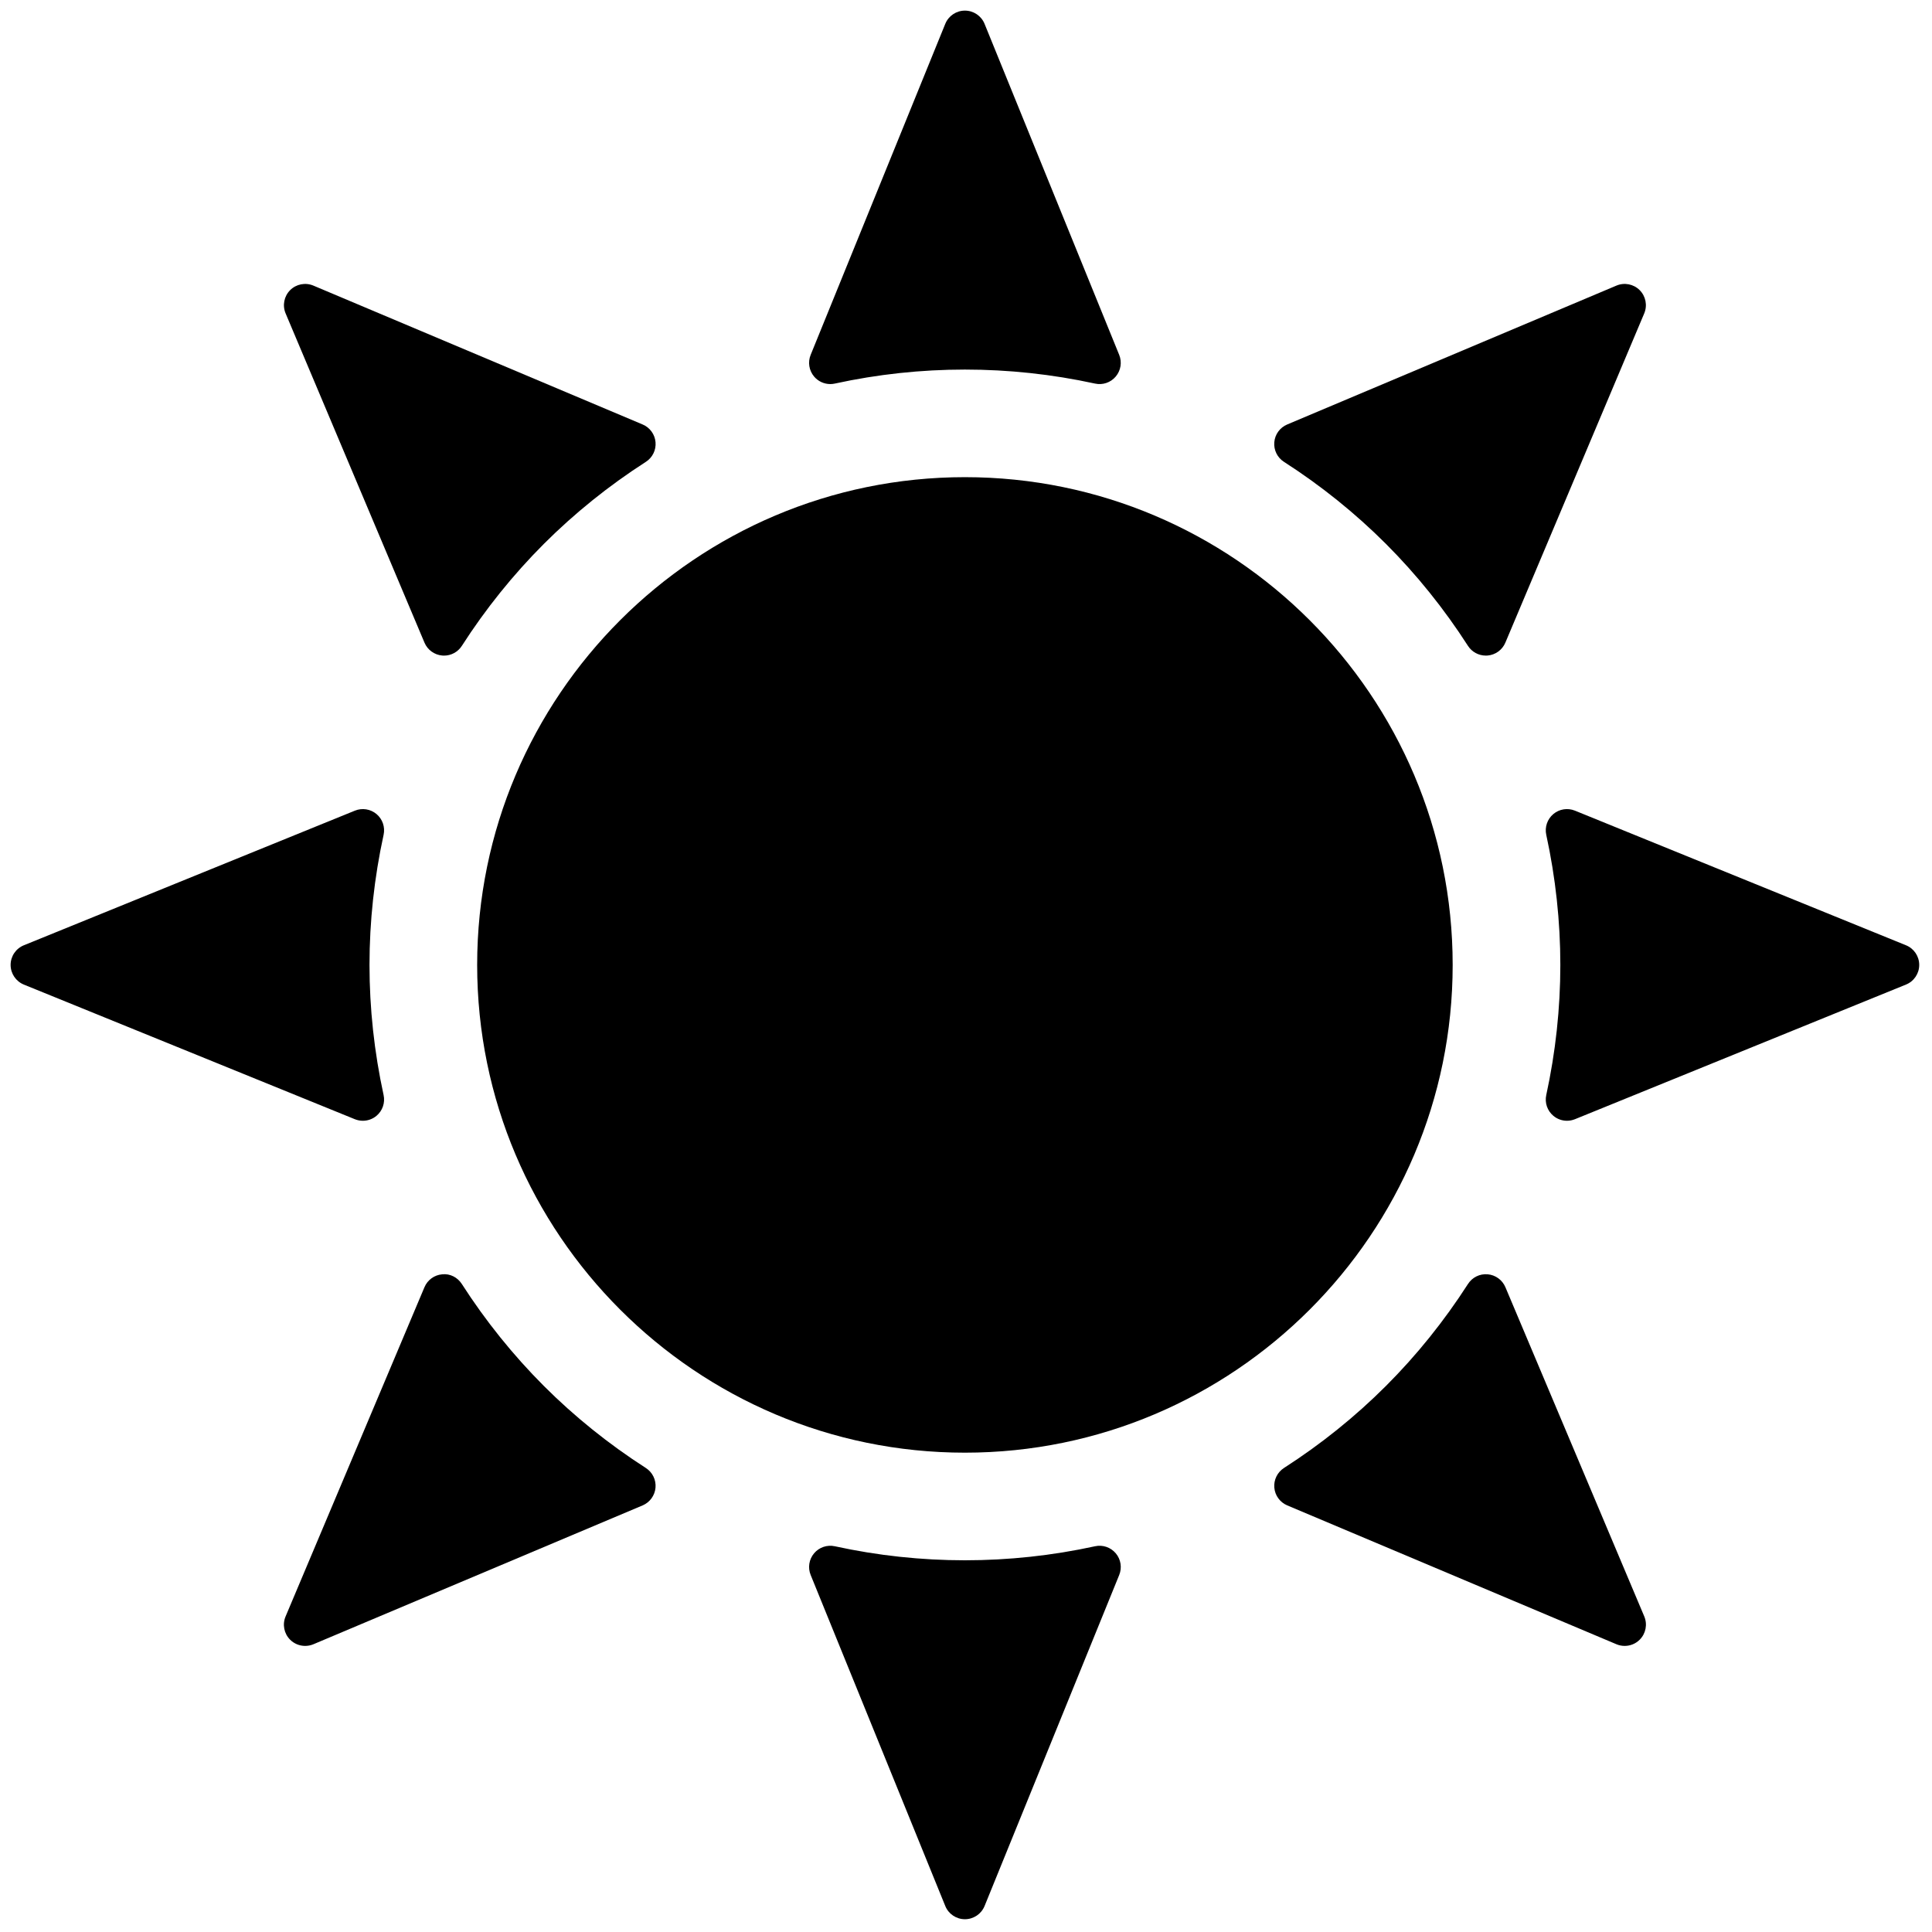
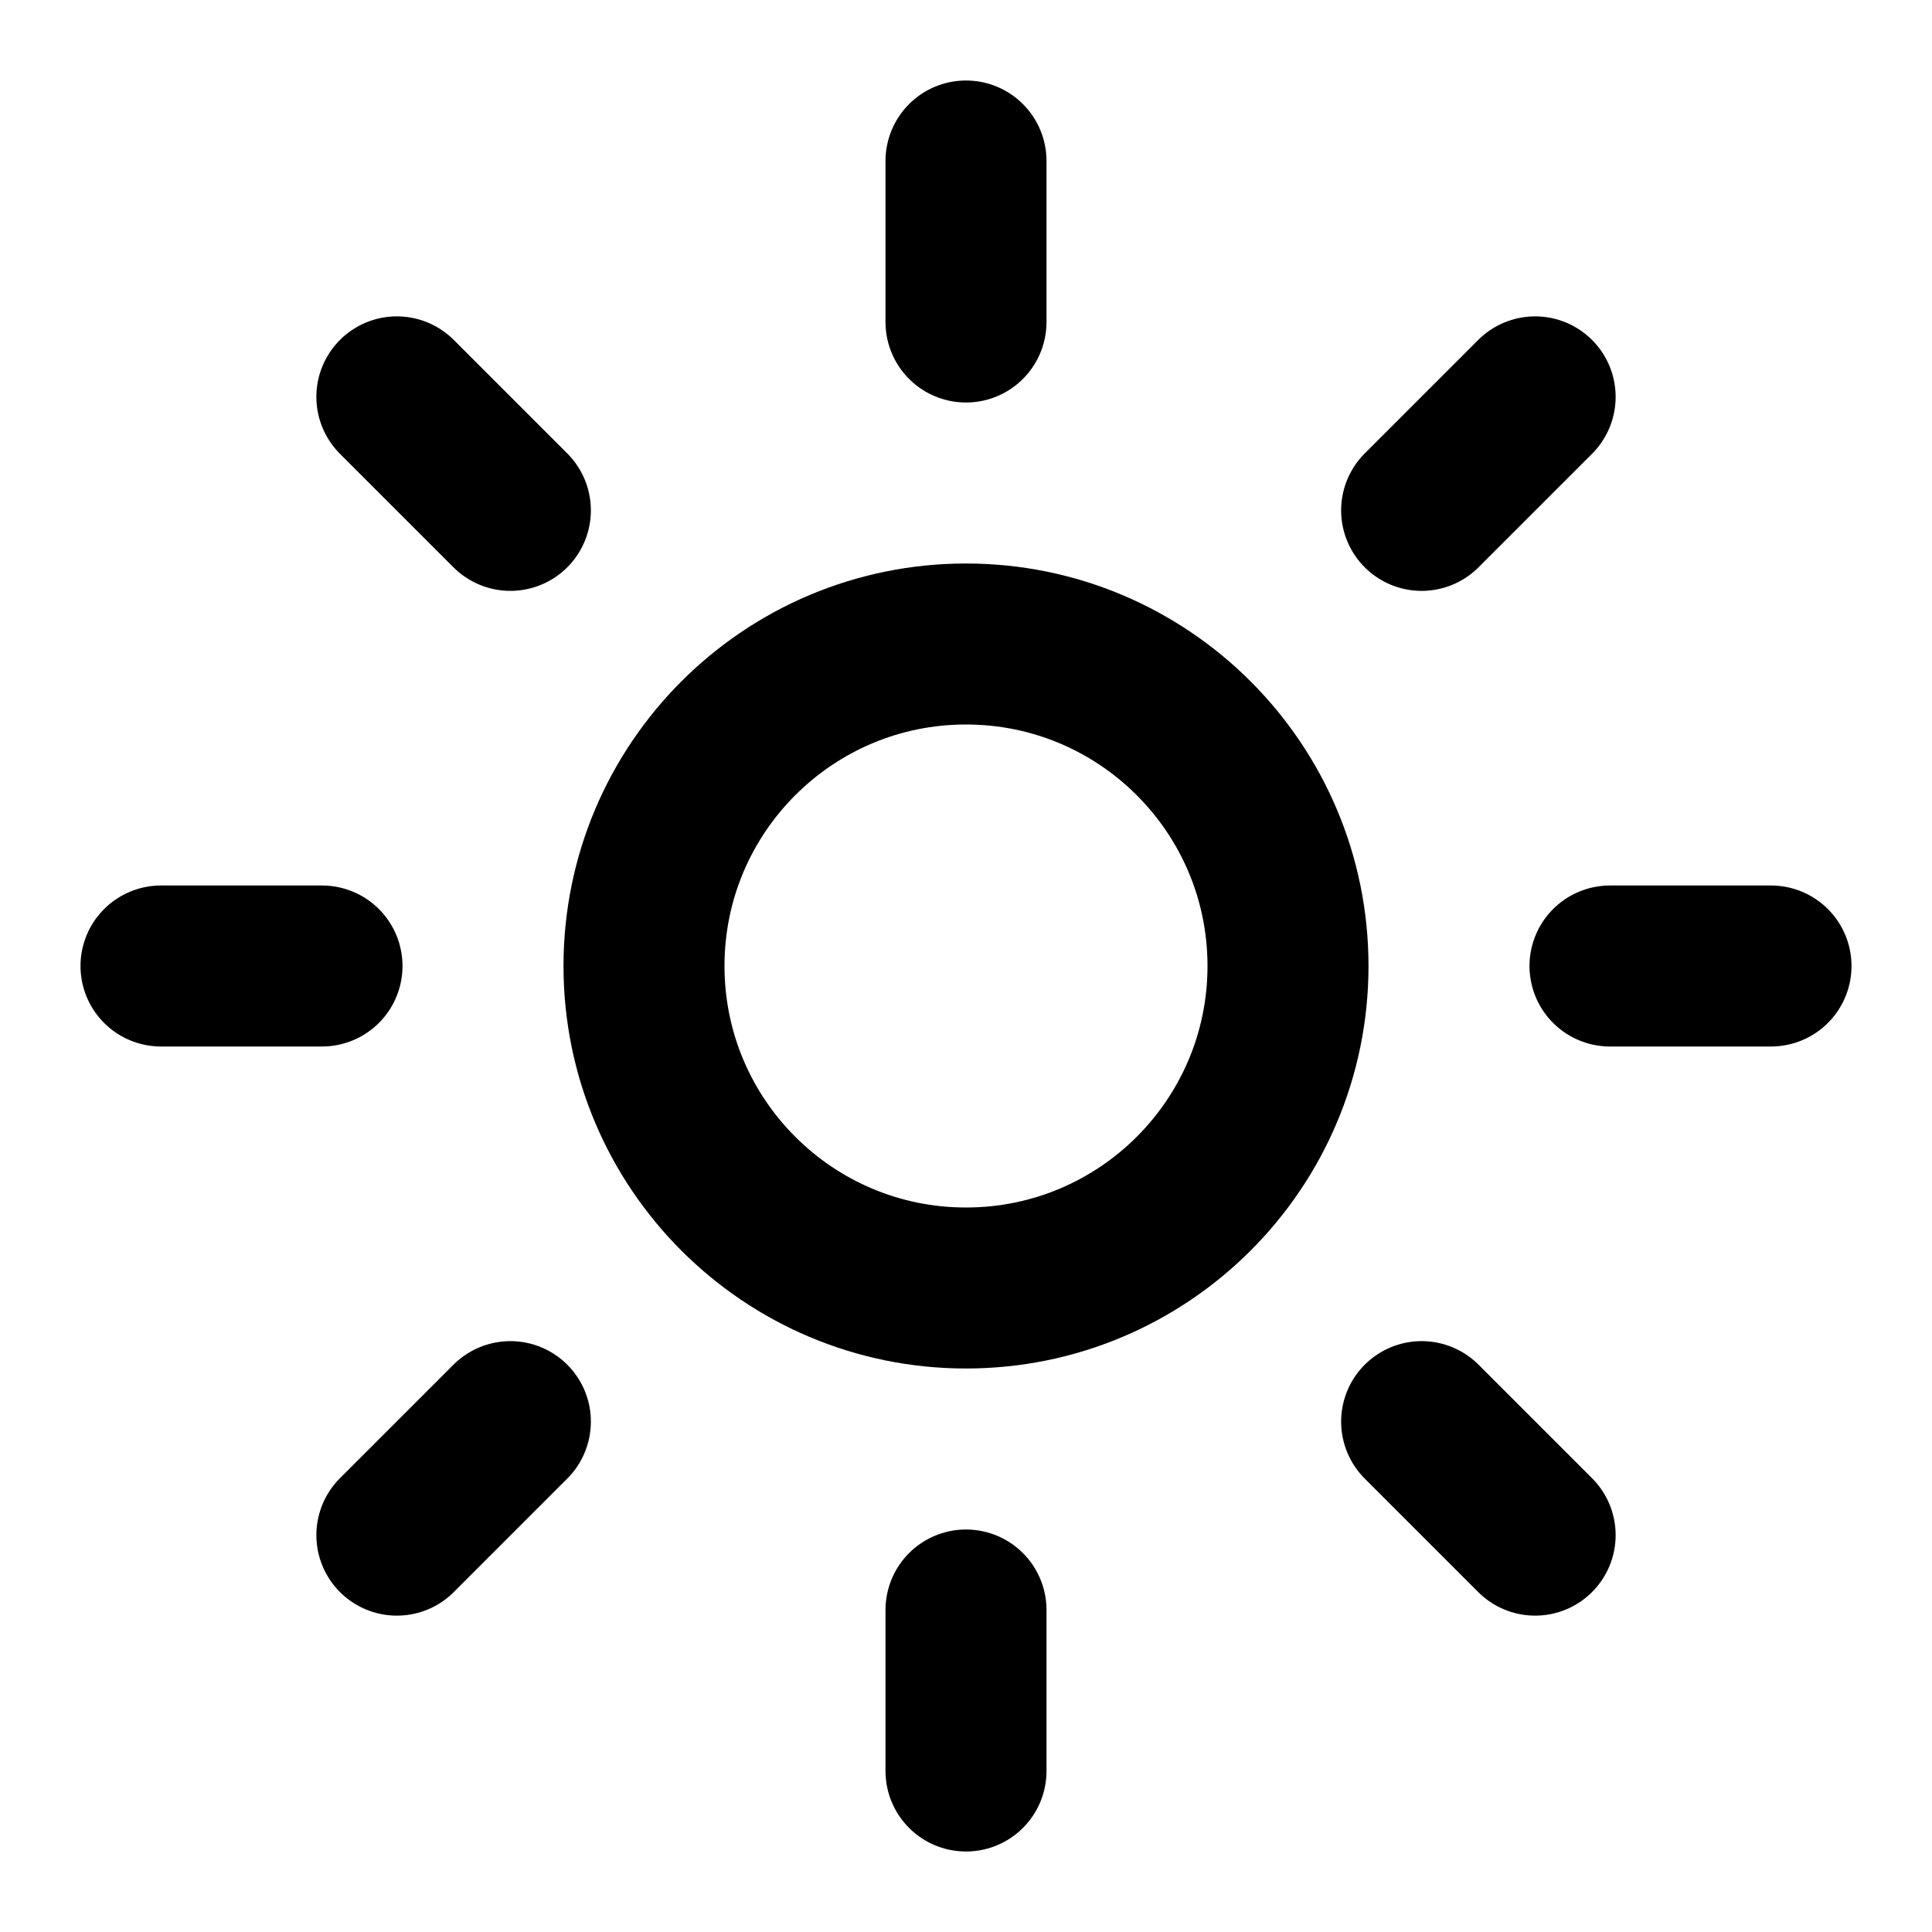
- <svg xmlns="http://www.w3.org/2000/svg" version="1.1" width="256" height="256" viewBox="0 0 256 256" xml:space="preserve">
-   <g style="stroke: none; stroke-width: 0; stroke-dasharray: none; stroke-linecap: butt; stroke-linejoin: miter; stroke-miterlimit: 10; fill: none; fill-rule: nonzero; opacity: 1;" transform="translate(1.406593 1.406593) scale(2.81 2.81)">
-     <path d="M 45 68 c -12.682 0 -23 -10.317 -23 -23 c 0 -12.682 10.318 -23 23 -23 c 12.683 0 23 10.318 23 23 C 68 57.683 57.683 68 45 68 z" style="stroke: none; stroke-width: 1; stroke-dasharray: none; stroke-linecap: butt; stroke-linejoin: miter; stroke-miterlimit: 10; fill: rgb(0,0,0); fill-rule: nonzero; opacity: 1;" transform=" matrix(1 0 0 1 0 0) " stroke-linecap="round" />
-     <path d="M 38.652 17.61 c -0.292 0 -0.573 -0.127 -0.765 -0.356 c -0.239 -0.284 -0.301 -0.677 -0.161 -1.021 l 6.348 -15.61 C 44.227 0.247 44.593 0 45 0 s 0.773 0.247 0.926 0.623 l 6.349 15.61 c 0.14 0.344 0.077 0.737 -0.162 1.021 c -0.238 0.284 -0.616 0.414 -0.978 0.333 c -4.045 -0.881 -8.228 -0.881 -12.271 0 C 38.794 17.603 38.723 17.61 38.652 17.61 z" style="stroke: none; stroke-width: 1; stroke-dasharray: none; stroke-linecap: butt; stroke-linejoin: miter; stroke-miterlimit: 10; fill: rgb(0,0,0); fill-rule: nonzero; opacity: 1;" transform=" matrix(1 0 0 1 0 0) " stroke-linecap="round" />
-     <path d="M 45 90 c -0.407 0 -0.773 -0.246 -0.926 -0.623 l -6.348 -15.61 c -0.14 -0.344 -0.078 -0.737 0.161 -1.021 c 0.239 -0.284 0.615 -0.412 0.978 -0.333 c 4.043 0.882 8.226 0.882 12.271 0 c 0.363 -0.08 0.74 0.05 0.978 0.333 c 0.239 0.283 0.302 0.677 0.162 1.021 l -6.349 15.61 C 45.773 89.754 45.407 90 45 90 z" style="stroke: none; stroke-width: 1; stroke-dasharray: none; stroke-linecap: butt; stroke-linejoin: miter; stroke-miterlimit: 10; fill: rgb(0,0,0); fill-rule: nonzero; opacity: 1;" transform=" matrix(1 0 0 1 0 0) " stroke-linecap="round" />
-     <path d="M 16.61 52.349 c -0.127 0 -0.255 -0.024 -0.377 -0.073 l -15.61 -6.349 C 0.247 45.773 0 45.407 0 45 s 0.247 -0.773 0.624 -0.926 l 15.61 -6.348 c 0.343 -0.14 0.737 -0.078 1.021 0.161 c 0.284 0.239 0.412 0.616 0.333 0.978 c -0.441 2.021 -0.665 4.086 -0.665 6.135 c 0 2.049 0.224 4.113 0.665 6.136 c 0.079 0.362 -0.049 0.739 -0.333 0.978 C 17.071 52.269 16.842 52.349 16.61 52.349 z" style="stroke: none; stroke-width: 1; stroke-dasharray: none; stroke-linecap: butt; stroke-linejoin: miter; stroke-miterlimit: 10; fill: rgb(0,0,0); fill-rule: nonzero; opacity: 1;" transform=" matrix(1 0 0 1 0 0) " stroke-linecap="round" />
-     <path d="M 73.39 52.349 c -0.231 0 -0.461 -0.08 -0.644 -0.235 c -0.284 -0.238 -0.412 -0.615 -0.333 -0.978 c 0.44 -2.022 0.664 -4.087 0.664 -6.136 c 0 -2.049 -0.224 -4.114 -0.664 -6.135 c -0.079 -0.362 0.049 -0.739 0.333 -0.978 c 0.283 -0.239 0.676 -0.301 1.021 -0.161 l 15.61 6.348 C 89.754 44.227 90 44.593 90 45 s -0.246 0.773 -0.623 0.926 l -15.61 6.349 C 73.645 52.324 73.517 52.349 73.39 52.349 z" style="stroke: none; stroke-width: 1; stroke-dasharray: none; stroke-linecap: butt; stroke-linejoin: miter; stroke-miterlimit: 10; fill: rgb(0,0,0); fill-rule: nonzero; opacity: 1;" transform=" matrix(1 0 0 1 0 0) " stroke-linecap="round" />
-     <path d="M 20.437 30.415 c -0.028 0 -0.057 -0.001 -0.085 -0.004 c -0.37 -0.032 -0.692 -0.266 -0.836 -0.607 l -6.549 -15.527 c -0.158 -0.375 -0.073 -0.808 0.214 -1.096 c 0.288 -0.288 0.722 -0.371 1.096 -0.214 l 15.527 6.549 c 0.342 0.144 0.576 0.466 0.607 0.835 c 0.032 0.37 -0.144 0.727 -0.456 0.927 c -1.743 1.119 -3.36 2.42 -4.809 3.868 c -1.448 1.449 -2.75 3.066 -3.868 4.809 C 21.093 30.243 20.775 30.415 20.437 30.415 z" style="stroke: none; stroke-width: 1; stroke-dasharray: none; stroke-linecap: butt; stroke-linejoin: miter; stroke-miterlimit: 10; fill: rgb(0,0,0); fill-rule: nonzero; opacity: 1;" transform=" matrix(1 0 0 1 0 0) " stroke-linecap="round" />
-     <path d="M 76.112 77.112 c -0.131 0 -0.263 -0.025 -0.389 -0.078 l -15.526 -6.549 c -0.342 -0.145 -0.576 -0.467 -0.607 -0.836 c -0.032 -0.37 0.144 -0.727 0.456 -0.928 c 1.745 -1.121 3.363 -2.423 4.808 -3.868 l 0 0 c 1.445 -1.444 2.747 -3.063 3.868 -4.808 c 0.201 -0.312 0.553 -0.489 0.928 -0.456 c 0.369 0.031 0.691 0.266 0.836 0.607 l 6.549 15.526 c 0.157 0.375 0.073 0.809 -0.215 1.096 C 76.628 77.011 76.372 77.112 76.112 77.112 z" style="stroke: none; stroke-width: 1; stroke-dasharray: none; stroke-linecap: butt; stroke-linejoin: miter; stroke-miterlimit: 10; fill: rgb(0,0,0); fill-rule: nonzero; opacity: 1;" transform=" matrix(1 0 0 1 0 0) " stroke-linecap="round" />
-     <path d="M 69.563 30.414 c -0.339 0 -0.656 -0.171 -0.842 -0.459 c -1.121 -1.746 -2.423 -3.363 -3.868 -4.809 l 0 0 c -1.447 -1.447 -3.065 -2.749 -4.808 -3.868 c -0.313 -0.2 -0.488 -0.557 -0.456 -0.927 c 0.031 -0.37 0.266 -0.691 0.607 -0.835 l 15.526 -6.549 c 0.373 -0.158 0.808 -0.074 1.096 0.214 c 0.288 0.288 0.372 0.721 0.215 1.096 l -6.549 15.527 c -0.145 0.342 -0.467 0.576 -0.836 0.607 C 69.62 30.413 69.592 30.414 69.563 30.414 z" style="stroke: none; stroke-width: 1; stroke-dasharray: none; stroke-linecap: butt; stroke-linejoin: miter; stroke-miterlimit: 10; fill: rgb(0,0,0); fill-rule: nonzero; opacity: 1;" transform=" matrix(1 0 0 1 0 0) " stroke-linecap="round" />
-     <path d="M 13.887 77.112 c -0.26 0 -0.516 -0.102 -0.707 -0.293 c -0.288 -0.288 -0.373 -0.721 -0.214 -1.096 l 6.549 -15.526 c 0.144 -0.342 0.466 -0.576 0.835 -0.607 c 0.37 -0.043 0.727 0.144 0.927 0.456 c 1.119 1.742 2.421 3.36 3.868 4.808 l 0 0 c 1.446 1.446 3.063 2.747 4.809 3.868 c 0.312 0.201 0.488 0.558 0.456 0.928 c -0.032 0.369 -0.266 0.691 -0.607 0.836 l -15.527 6.549 C 14.15 77.087 14.019 77.112 13.887 77.112 z" style="stroke: none; stroke-width: 1; stroke-dasharray: none; stroke-linecap: butt; stroke-linejoin: miter; stroke-miterlimit: 10; fill: rgb(0,0,0); fill-rule: nonzero; opacity: 1;" transform=" matrix(1 0 0 1 0 0) " stroke-linecap="round" />
-   </g>
+ <svg xmlns="http://www.w3.org/2000/svg" width="24" height="24" viewBox="0 0 24 24" fill="none" stroke="currentColor" stroke-width="2" stroke-linecap="round" stroke-linejoin="round" class="lucide lucide-sun-icon lucide-sun">
+   <circle cx="12" cy="12" r="4" />
+   <path d="M12 2v2" />
+   <path d="M12 20v2" />
+   <path d="m4.93 4.93 1.41 1.41" />
+   <path d="m17.66 17.66 1.41 1.41" />
+   <path d="M2 12h2" />
+   <path d="M20 12h2" />
+   <path d="m6.34 17.66-1.41 1.41" />
+   <path d="m19.07 4.93-1.41 1.41" />
</svg>
